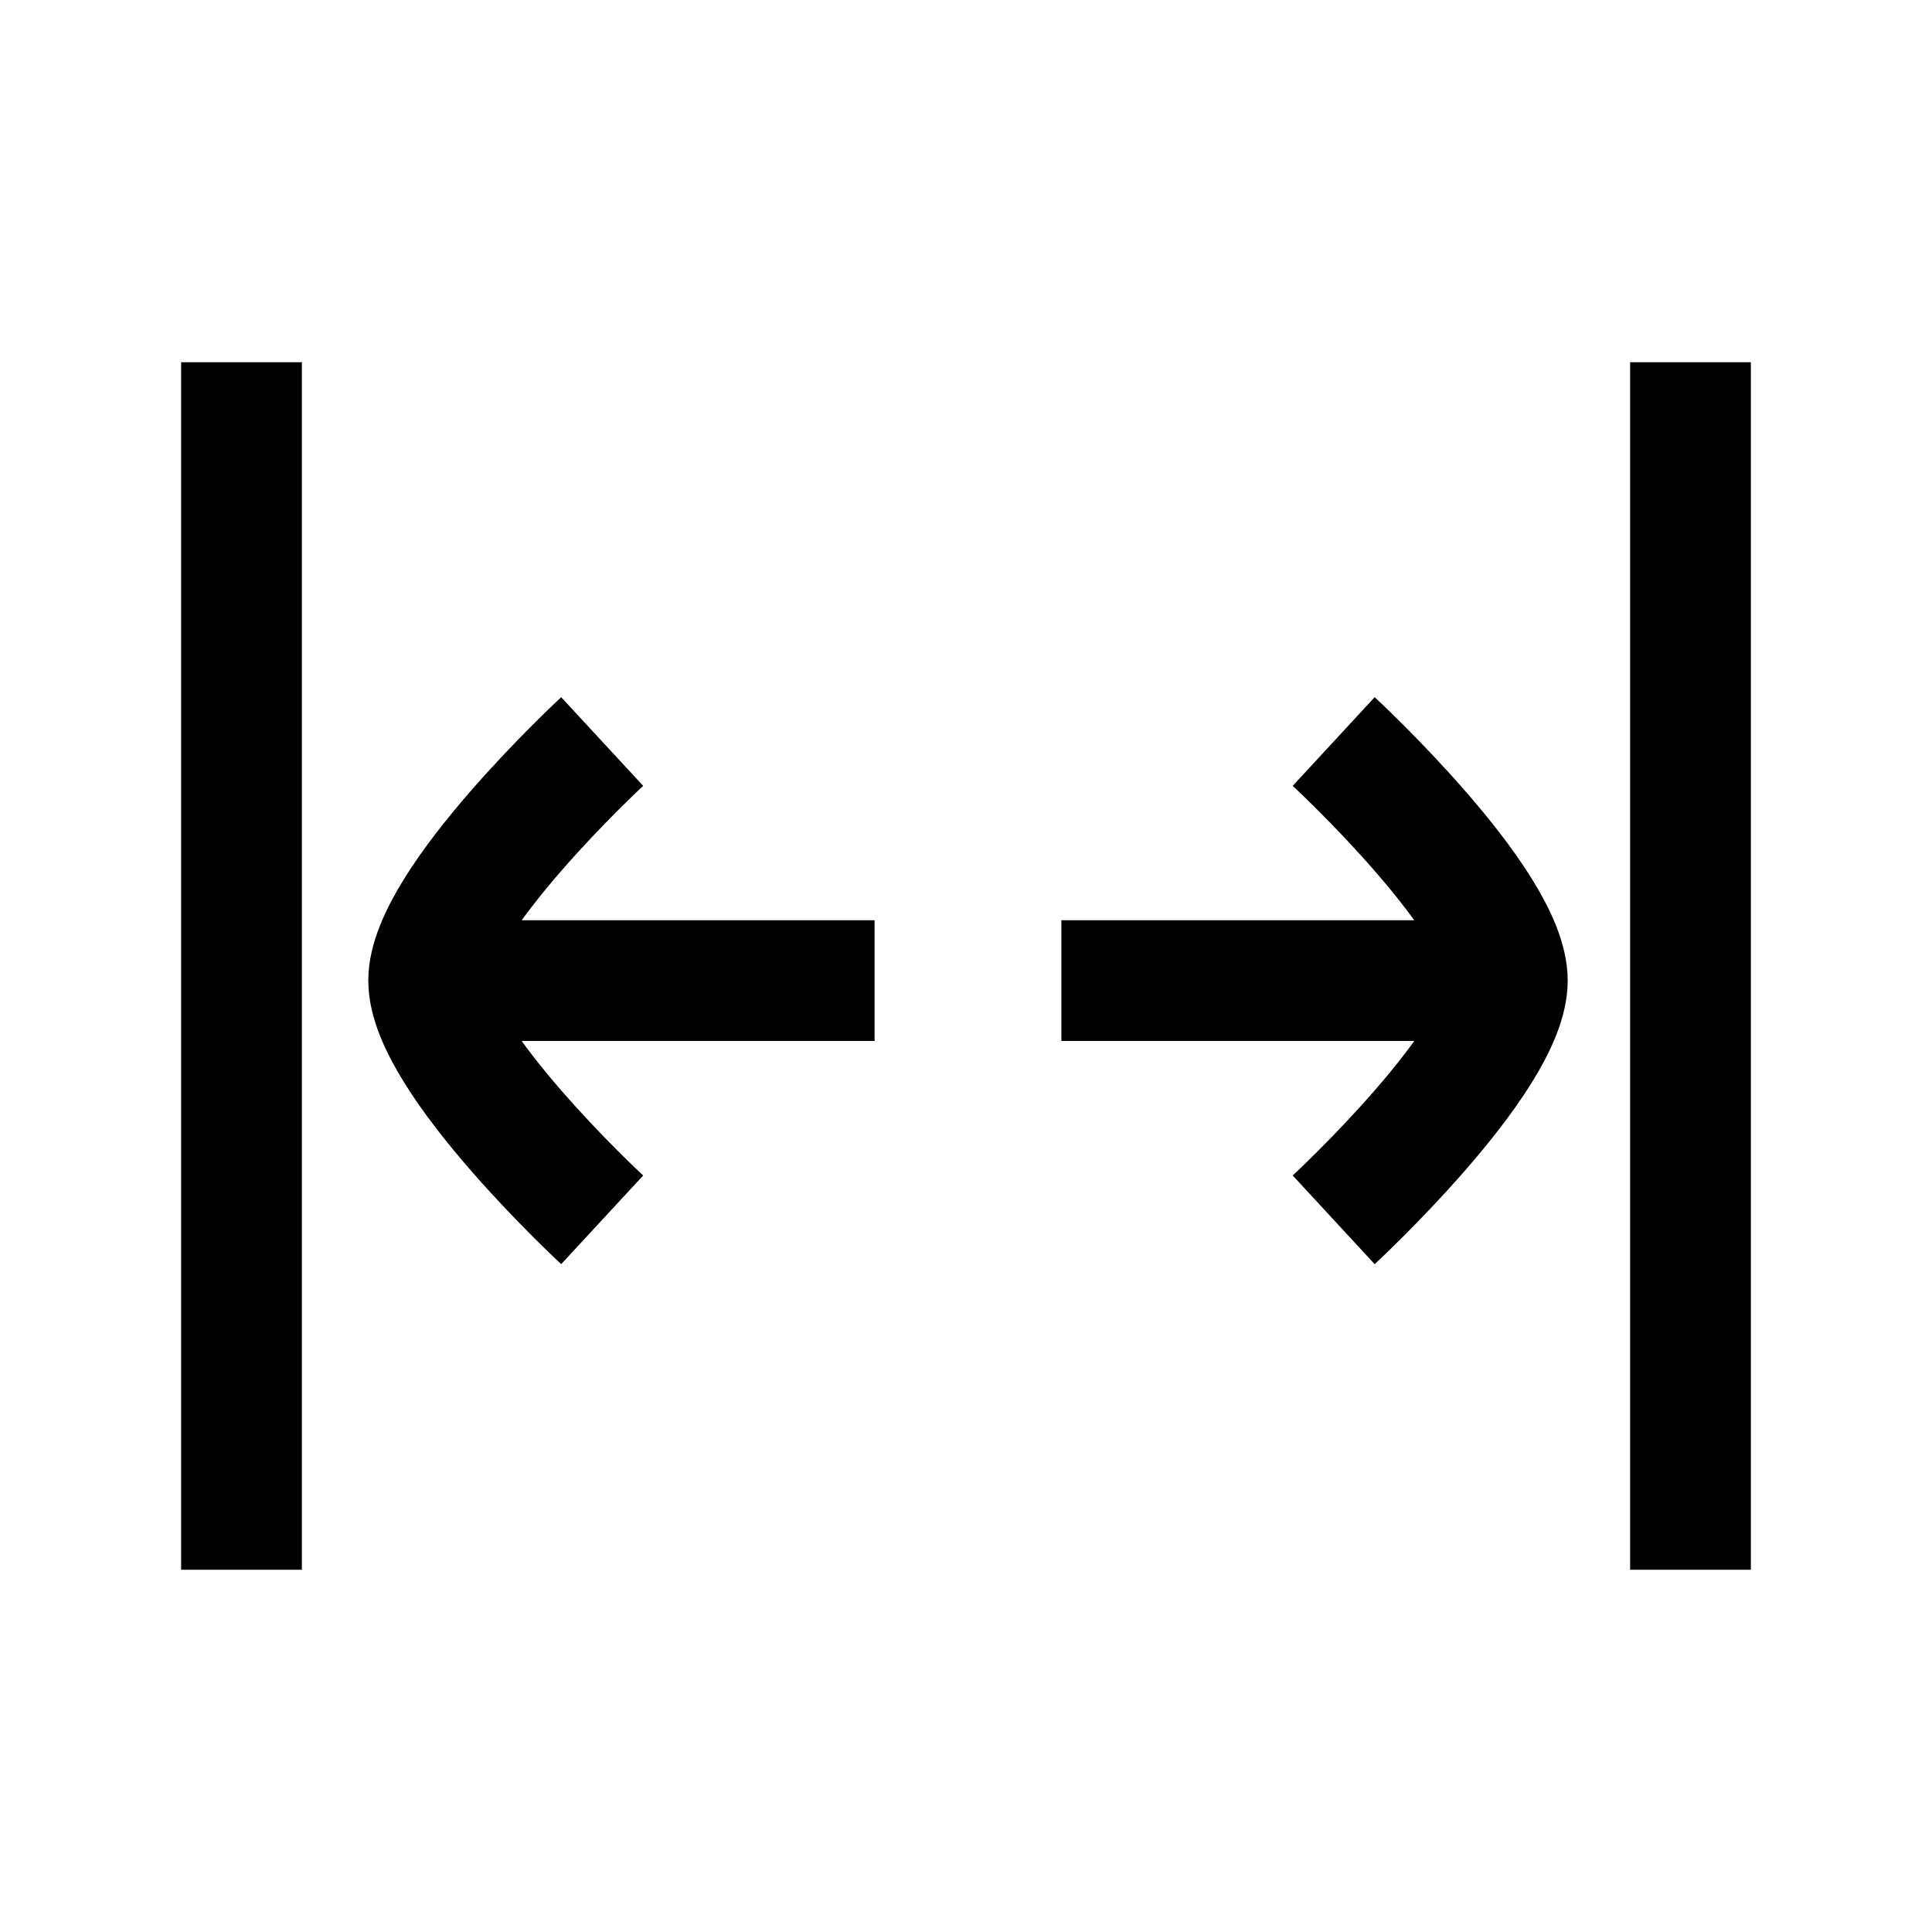
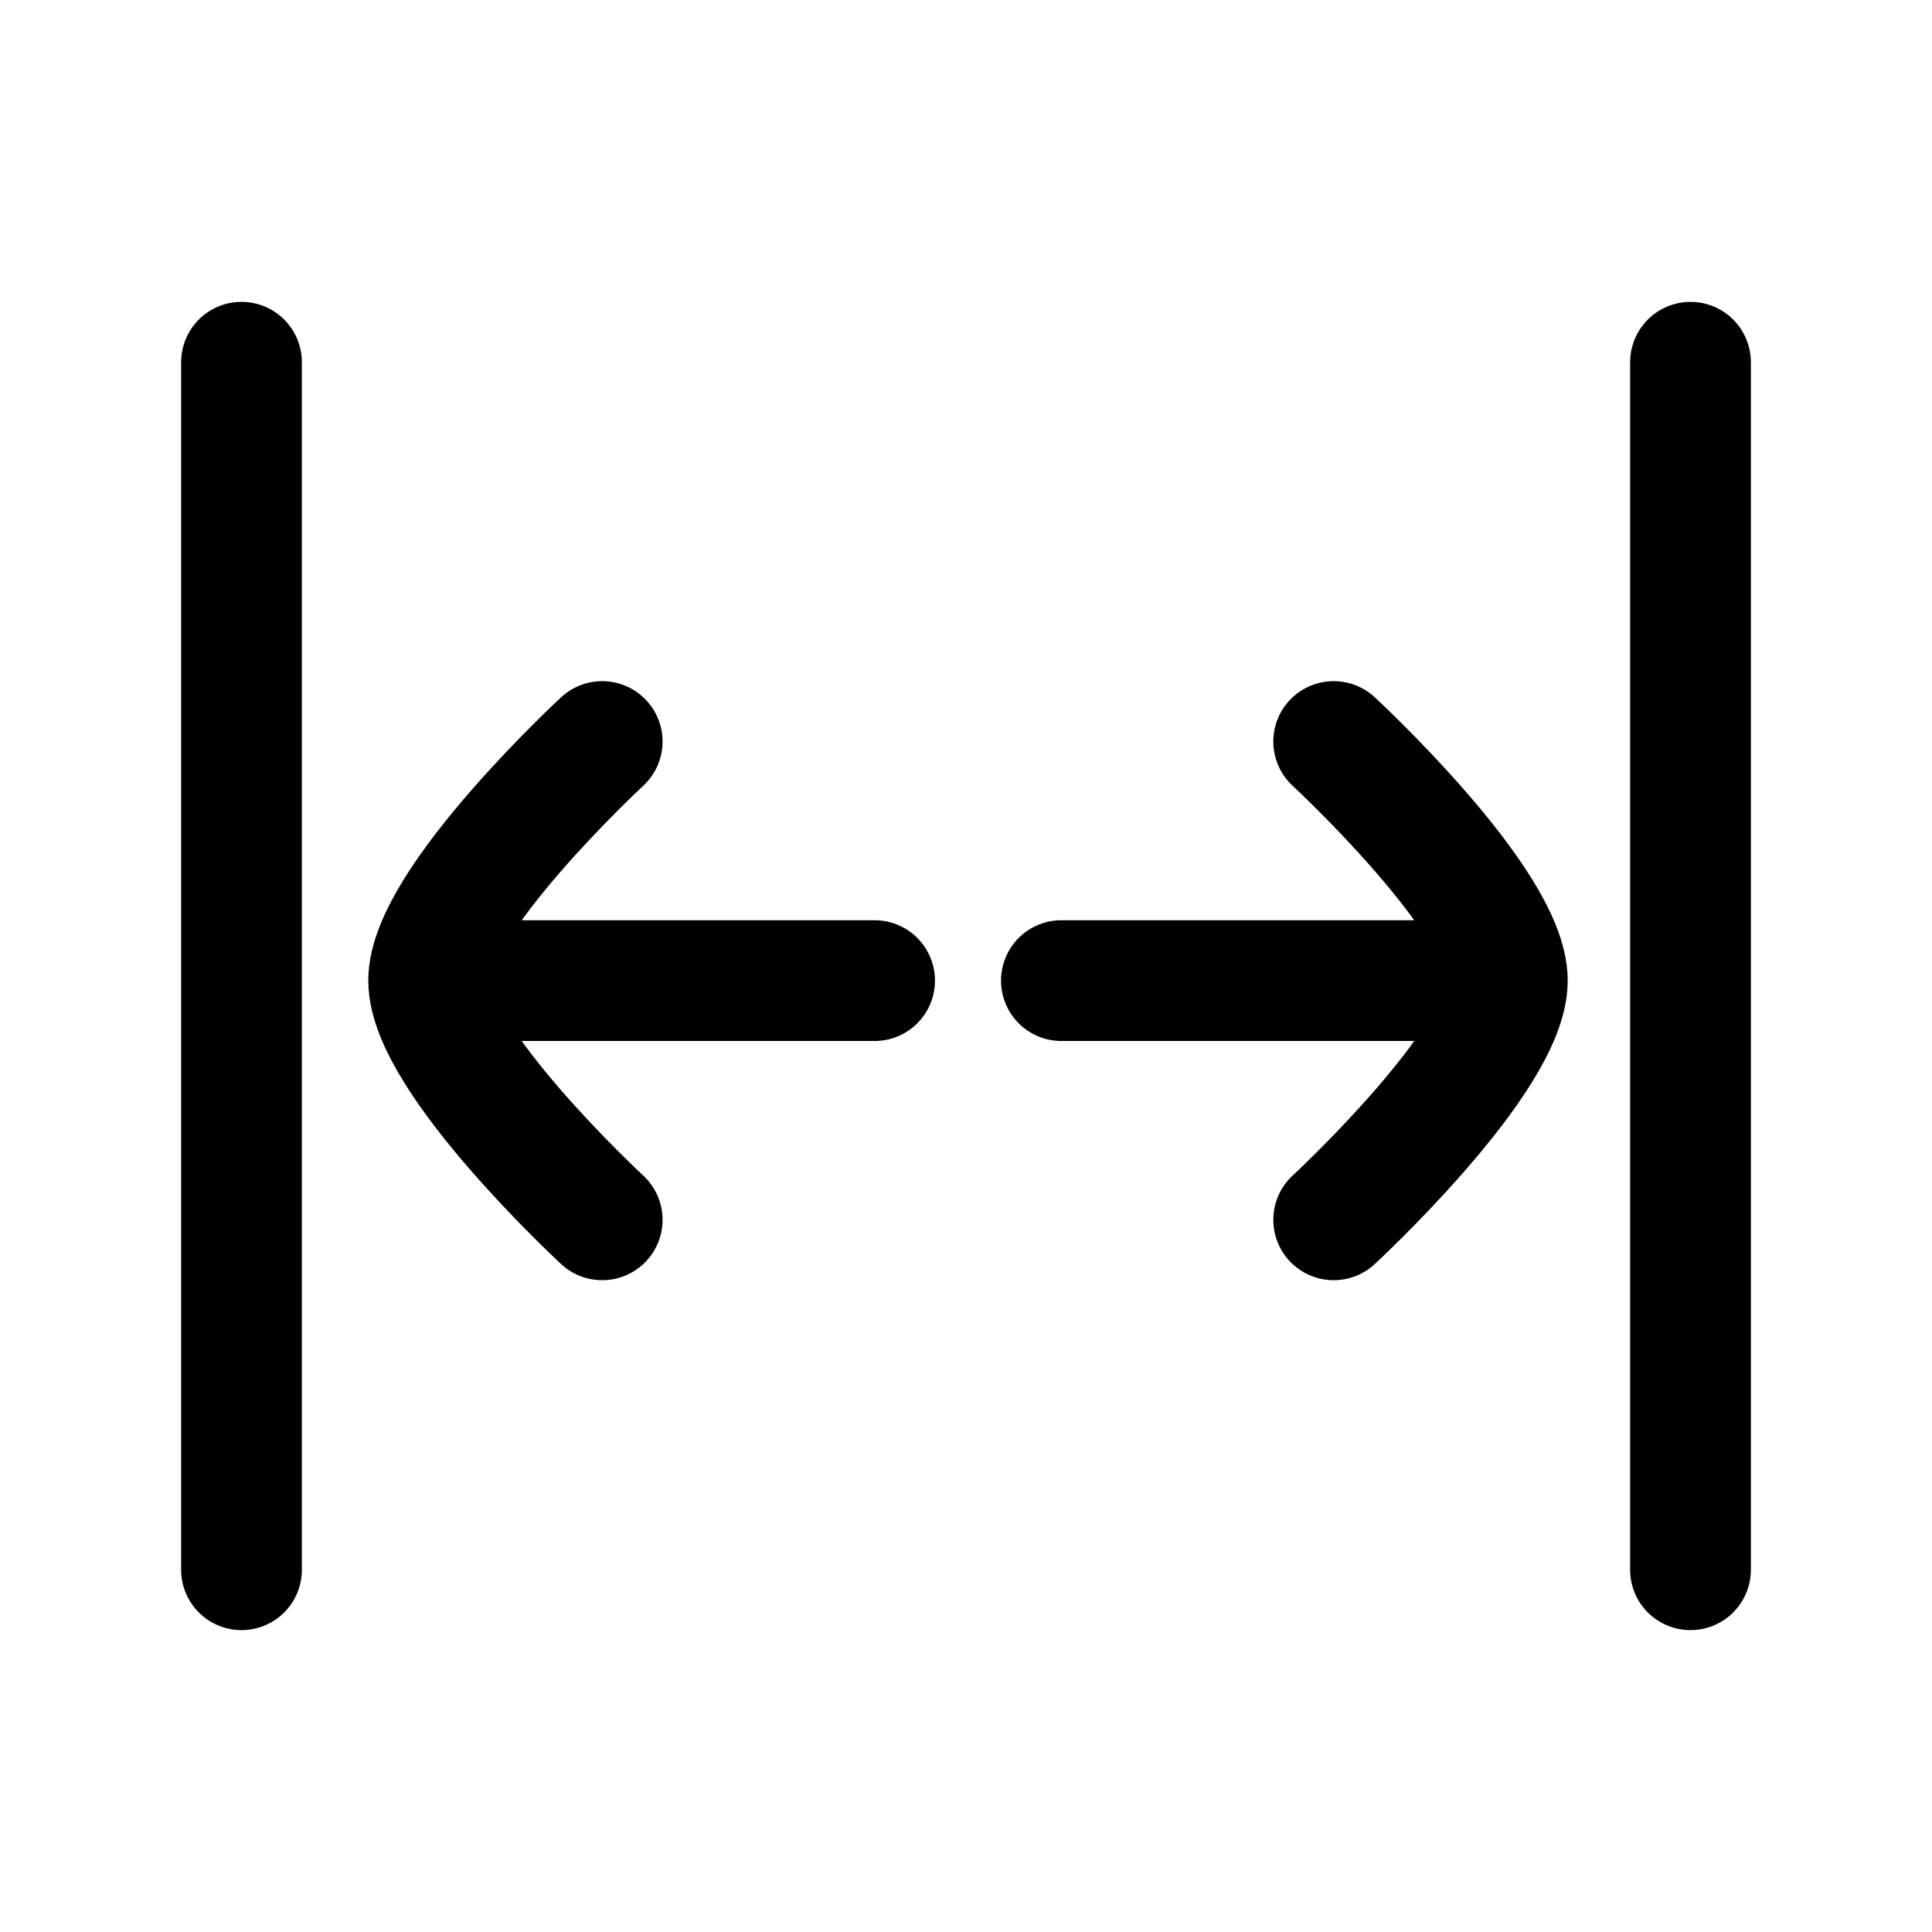
<svg xmlns="http://www.w3.org/2000/svg" viewBox="0 0 16 16" fill="none">
-   <path d="M14 3V13M2 3V13" stroke="currentColor" strokeLinecap="round" />
-   <path d="M3.55 8.121C3.55 7.47 4.987 6.141 4.987 6.141M3.55 8.121C3.55 8.773 4.987 10.102 4.987 10.102M3.55 8.121H7.243" stroke="currentColor" strokeLinecap="round" strokeLinejoin="round" />
-   <path d="M12.483 8.121C12.483 7.47 11.045 6.141 11.045 6.141M12.483 8.121C12.483 8.773 11.045 10.102 11.045 10.102M12.483 8.121H8.79" stroke="currentColor" strokeLinecap="round" strokeLinejoin="round" />
+   <path d="M14 3V13M2 3V13" stroke="currentColor" stroke-linecap="round" />
+   <path d="M3.55 8.121C3.55 7.47 4.987 6.141 4.987 6.141M3.55 8.121C3.55 8.773 4.987 10.102 4.987 10.102M3.55 8.121H7.243" stroke="currentColor" stroke-linecap="round" stroke-linejoin="round" />
+   <path d="M12.483 8.121C12.483 7.47 11.045 6.141 11.045 6.141M12.483 8.121C12.483 8.773 11.045 10.102 11.045 10.102M12.483 8.121H8.79" stroke="currentColor" stroke-linecap="round" stroke-linejoin="round" />
</svg>
